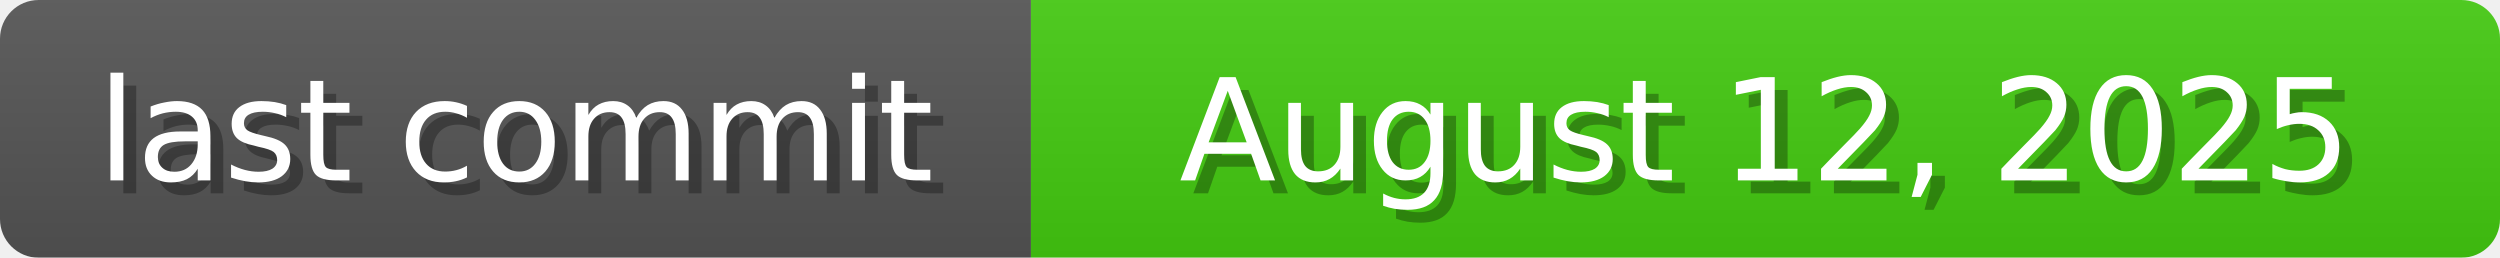
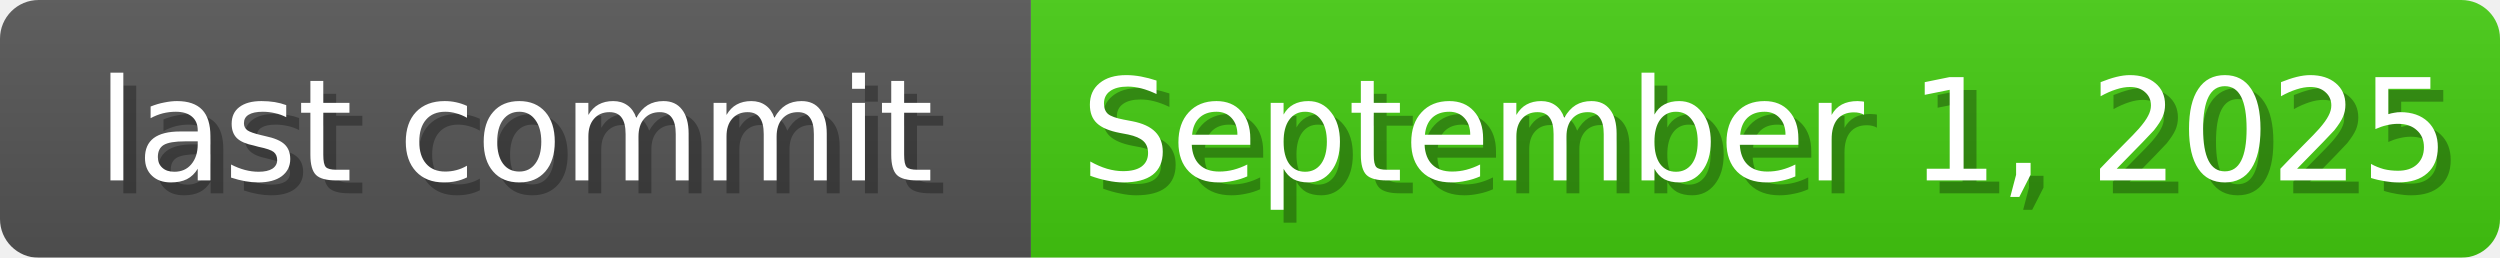
<svg xmlns="http://www.w3.org/2000/svg" width="194" height="20">
  <linearGradient id="b" x2="0" y2="100%">
    <stop offset="0" stop-color="#bbb" stop-opacity=".1" />
    <stop offset="1" stop-opacity=".1" />
  </linearGradient>
  <mask id="anybadge_1">
    <rect width="194" height="20" rx="3" fill="#fff" />
  </mask>
  <g mask="url(#anybadge_1)">
    <path fill="#555" d="M0 0h80v20H0z" />
    <path fill="#4c1" d="M80 0h114v20H80z" />
    <path fill="url(#b)" d="M0 0h194v20H0z" />
  </g>
  <g fill="#fff" text-anchor="middle" font-family="DejaVu Sans,Verdana,Geneva,sans-serif" font-size="11">
    <text x="41.0" y="15" fill="#010101" fill-opacity=".3">last commit</text>
    <text x="40.0" y="14">last commit</text>
  </g>
  <g fill="#fff" text-anchor="middle" font-family="DejaVu Sans,Verdana,Geneva,sans-serif" font-size="11">
-     <text x="138.0" y="15" fill="#010101" fill-opacity=".3">August 12, 2025</text>
-     <text x="137.0" y="14">August 12, 2025</text>
+     <text x="138.0" y="15" fill="#010101" fill-opacity=".3">September 1, 2025</text>
+     <text x="137.0" y="14">September 1, 2025</text>
  </g>
</svg>
